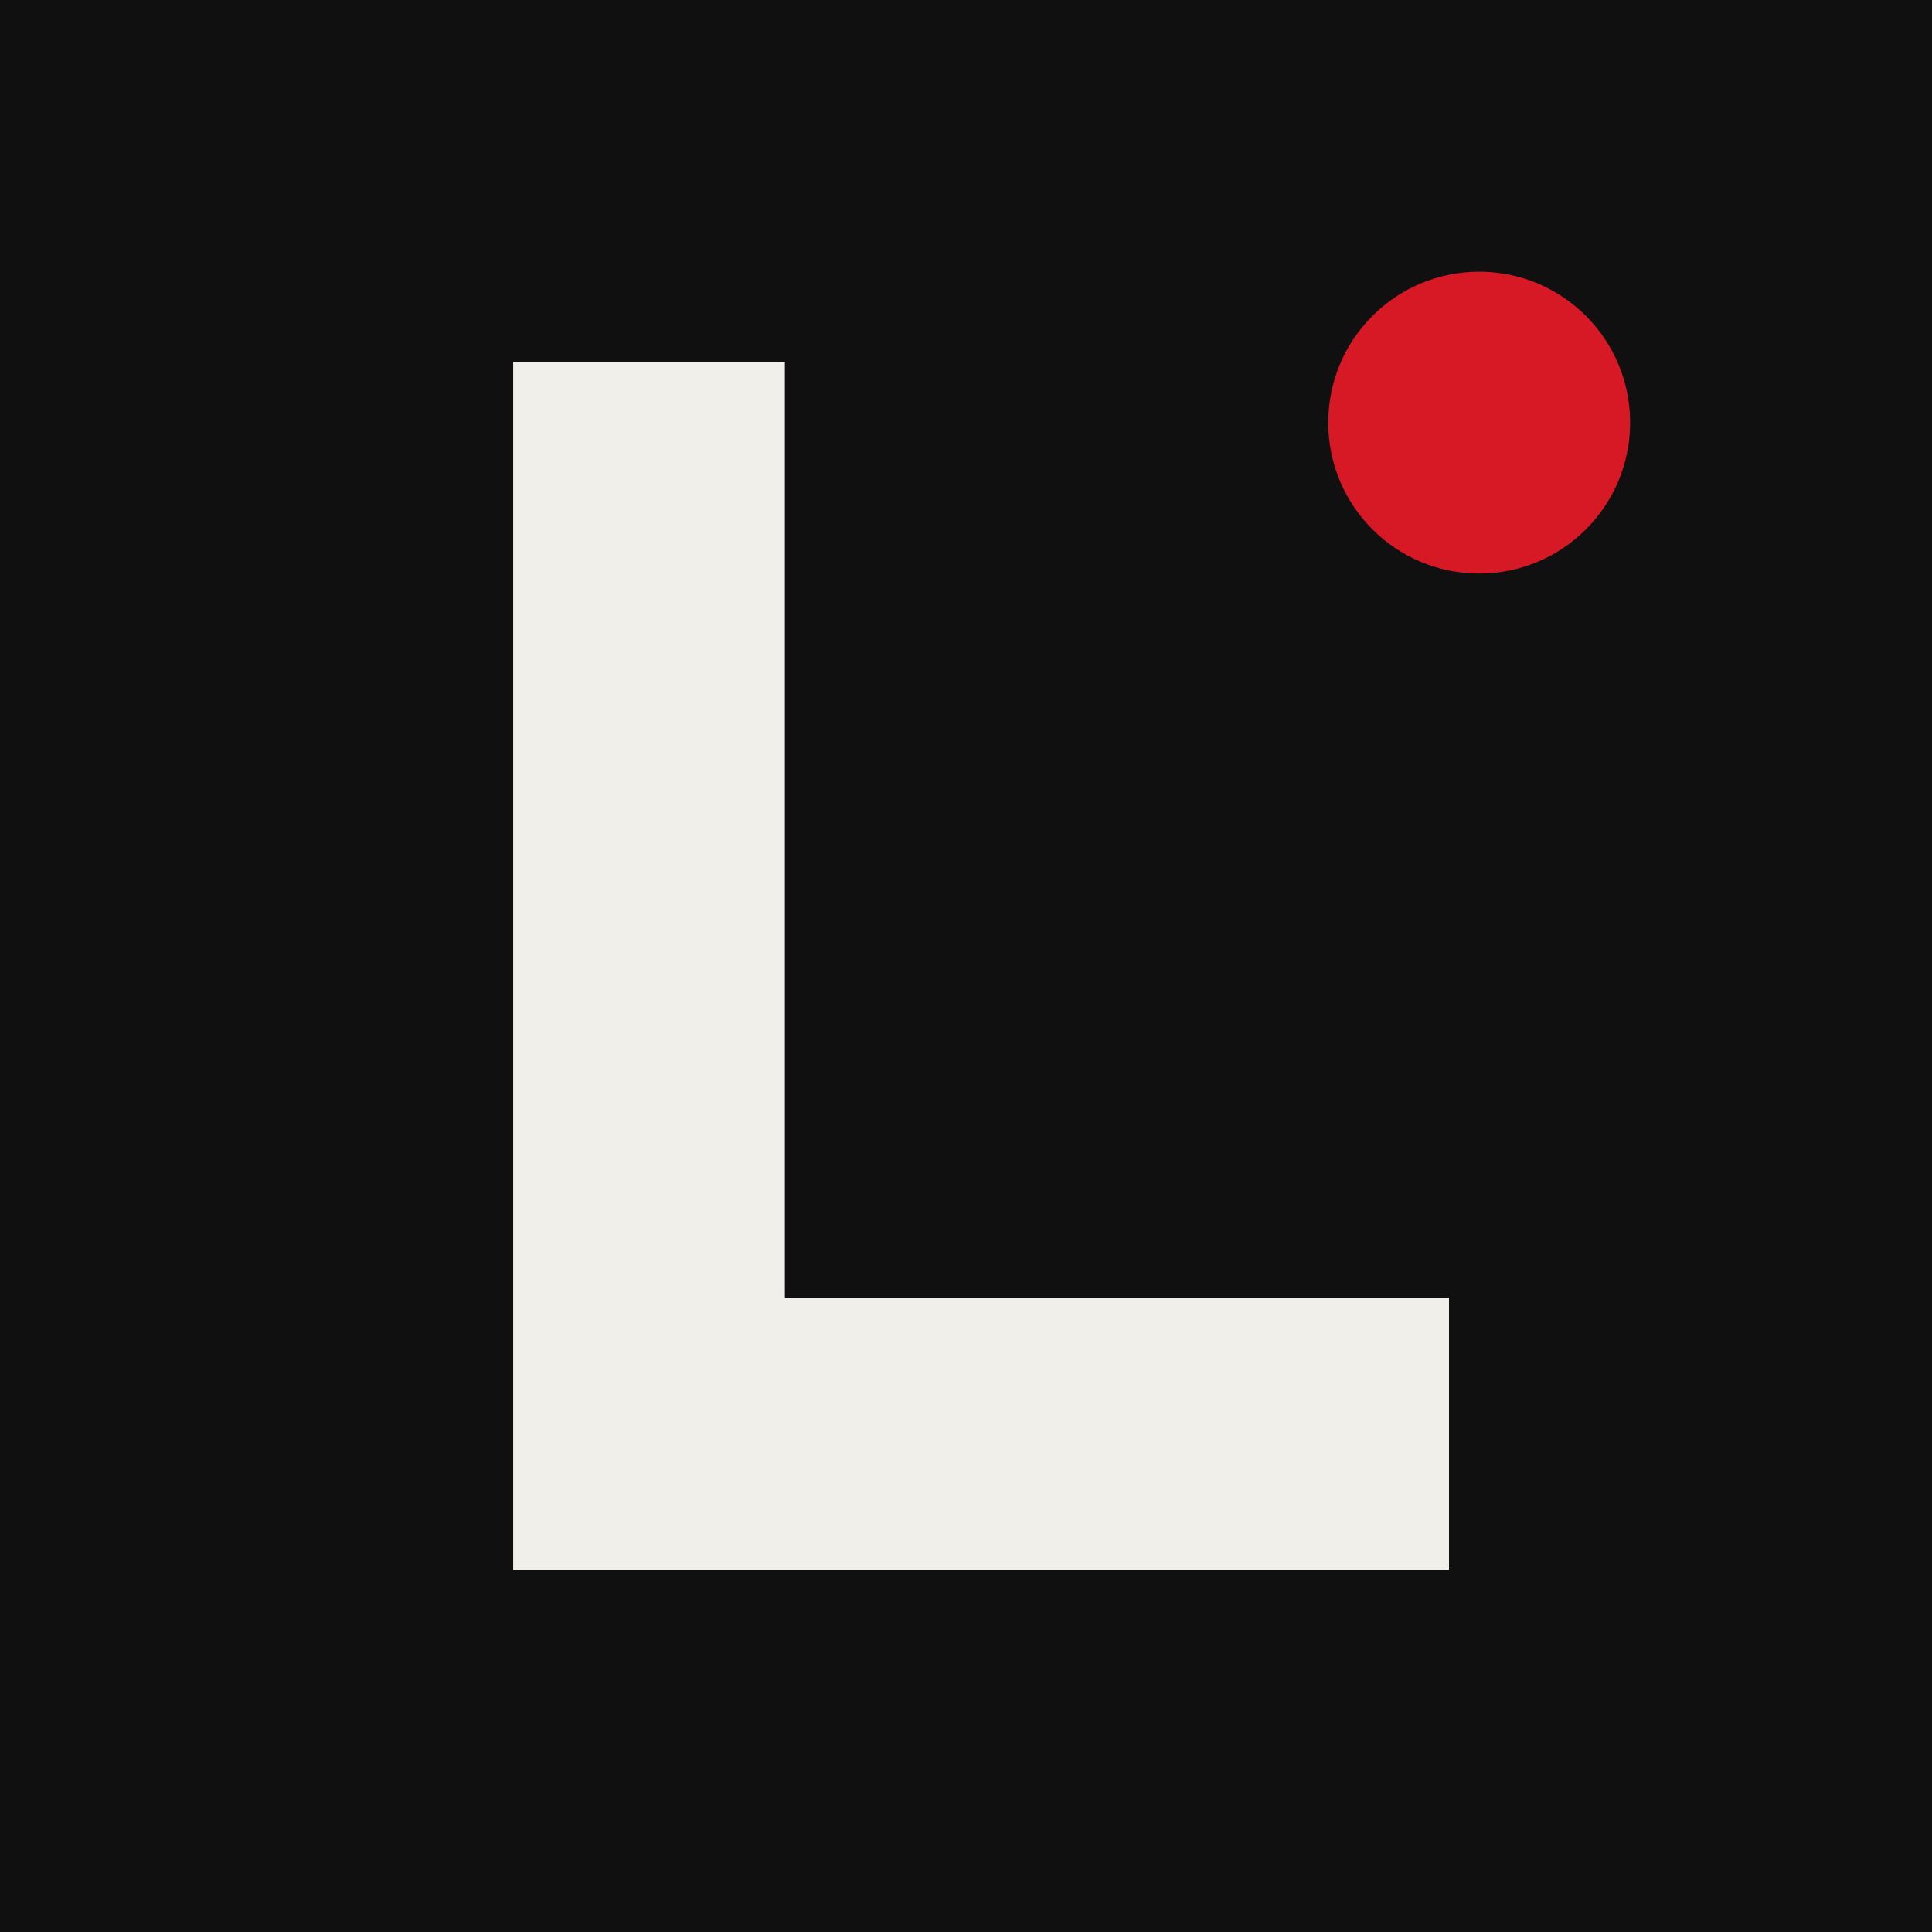
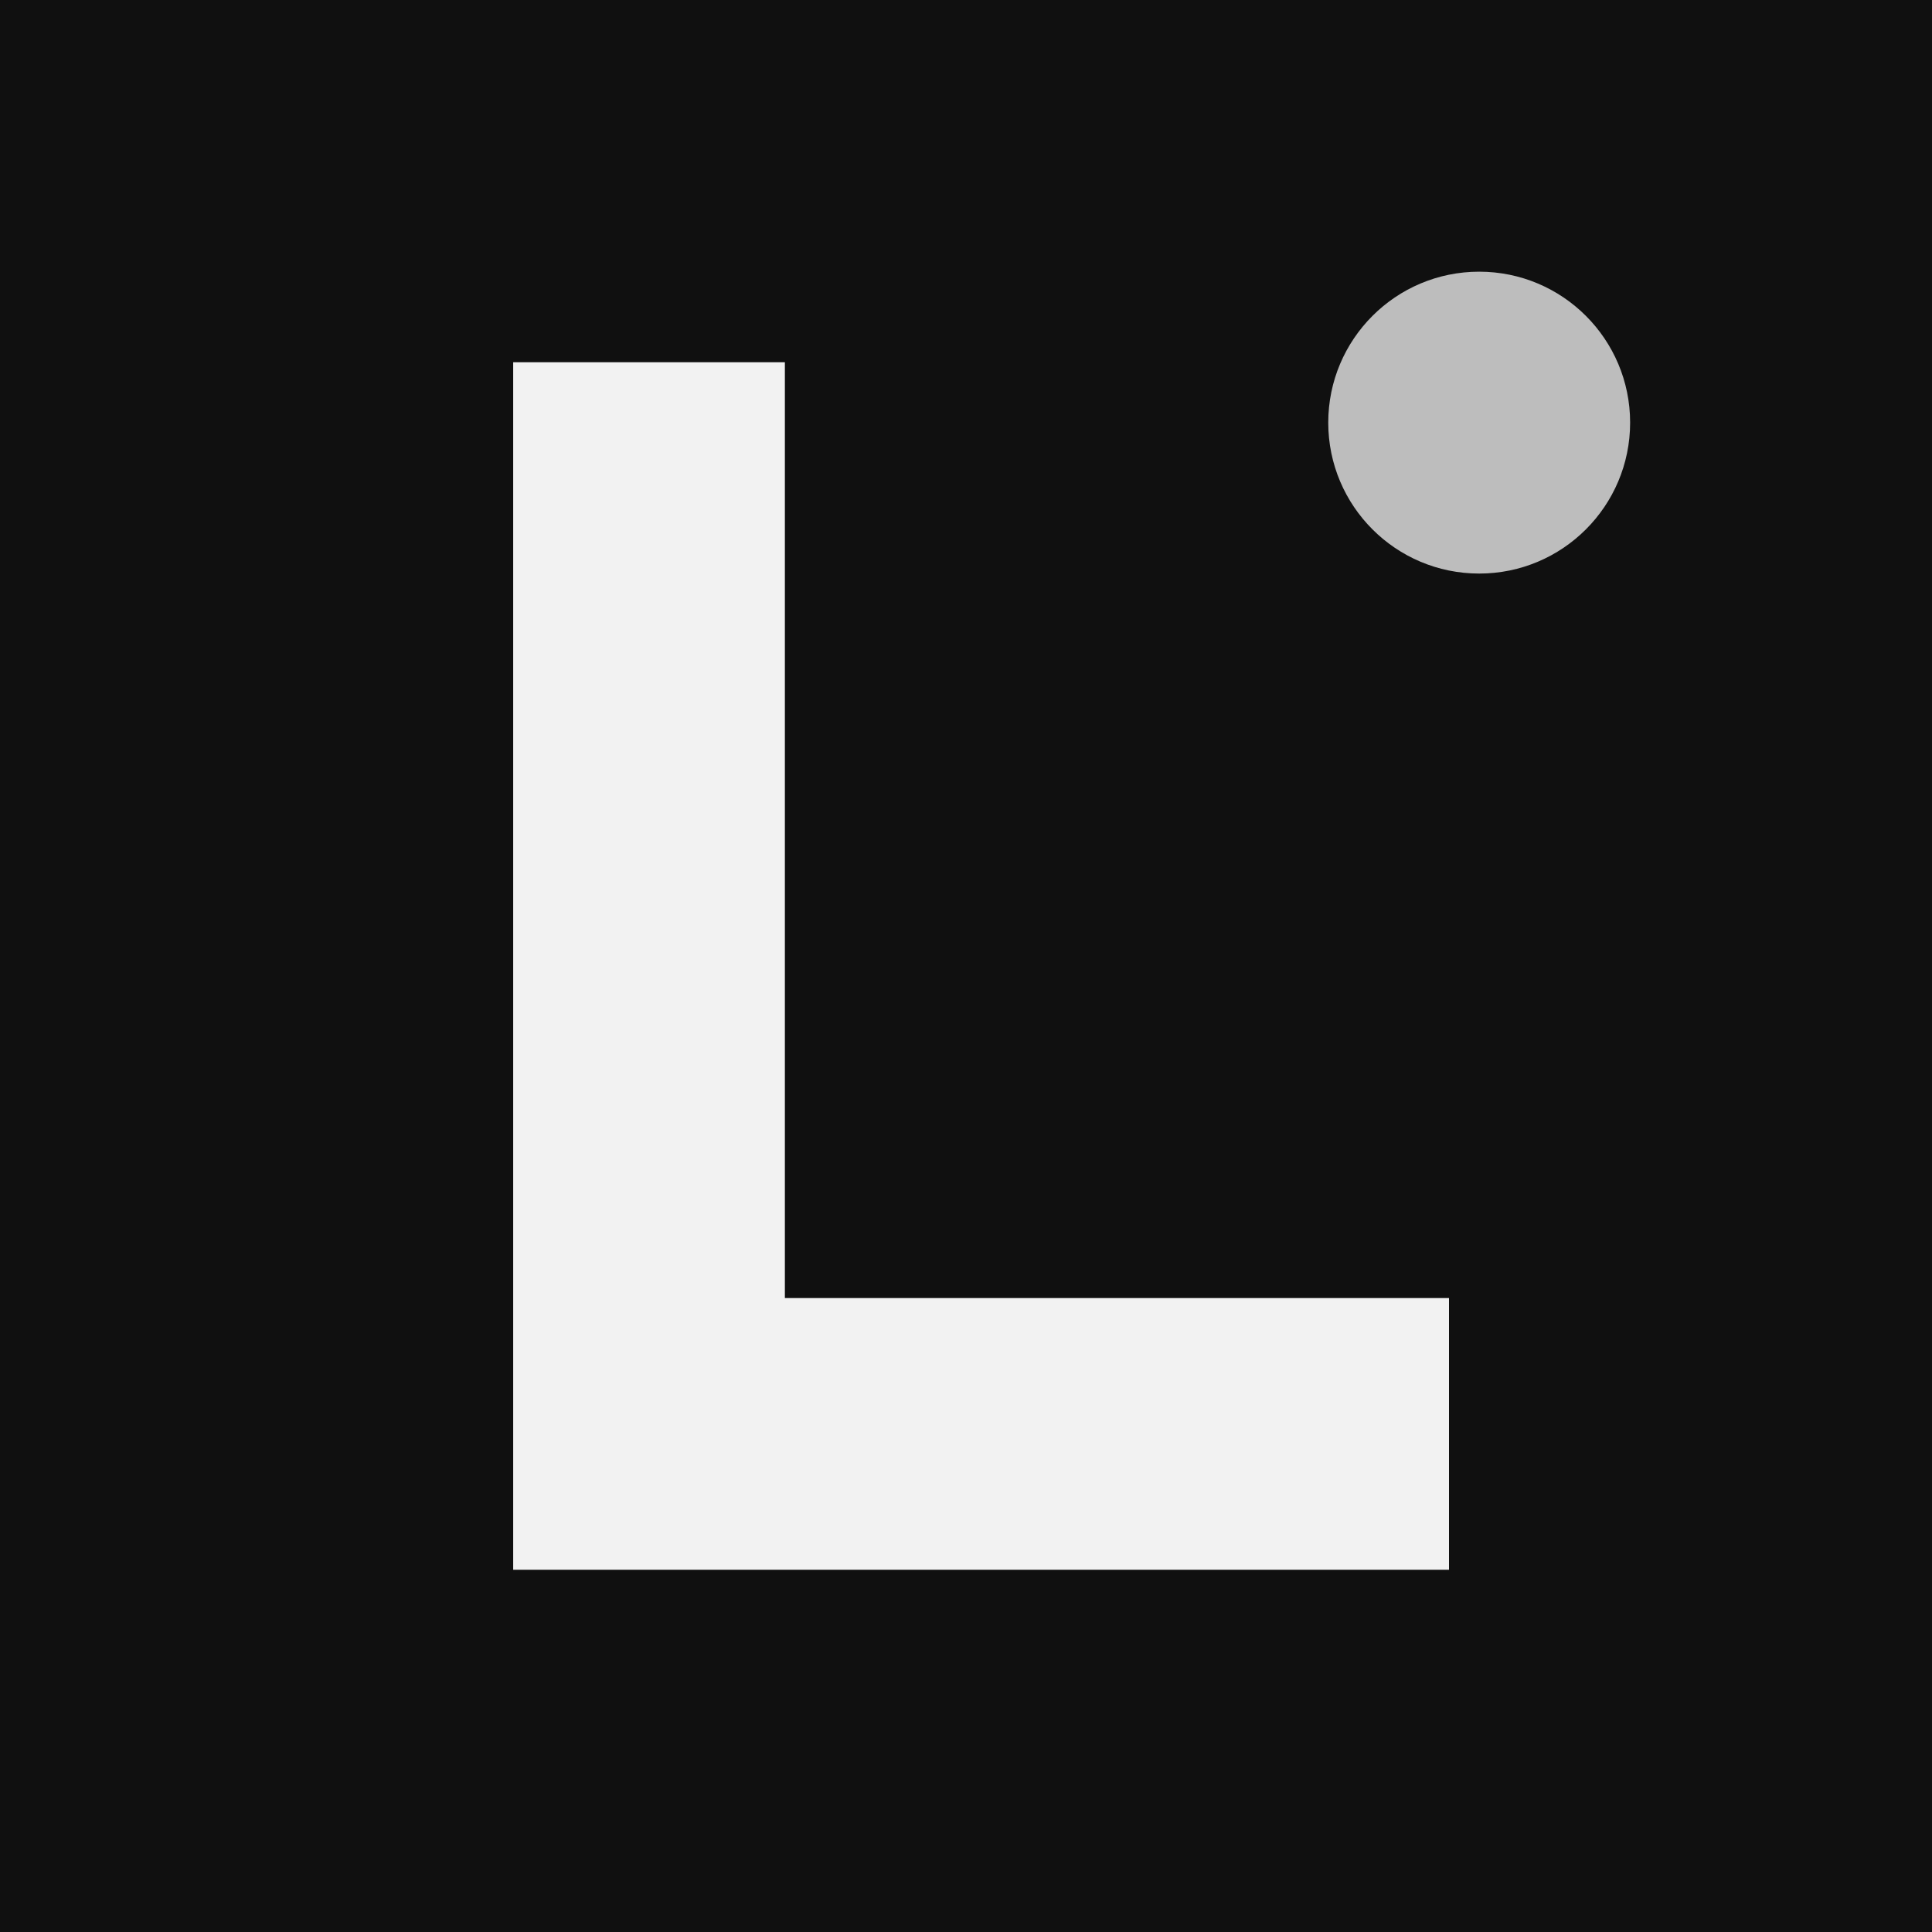
<svg xmlns="http://www.w3.org/2000/svg" viewBox="0 0 64 64">
  <rect width="64" height="64" fill="#101010" />
-   <path d="M17 12h9v31h22v9H17z" fill="#f1efea" />
-   <circle cx="49" cy="14" r="5" fill="#d71926" />
+   <path d="M17 12h9v31h22v9H17z" fill="#f2f2f2" />
+   <circle cx="49" cy="14" r="5" fill="#bdbdbd" />
</svg>
